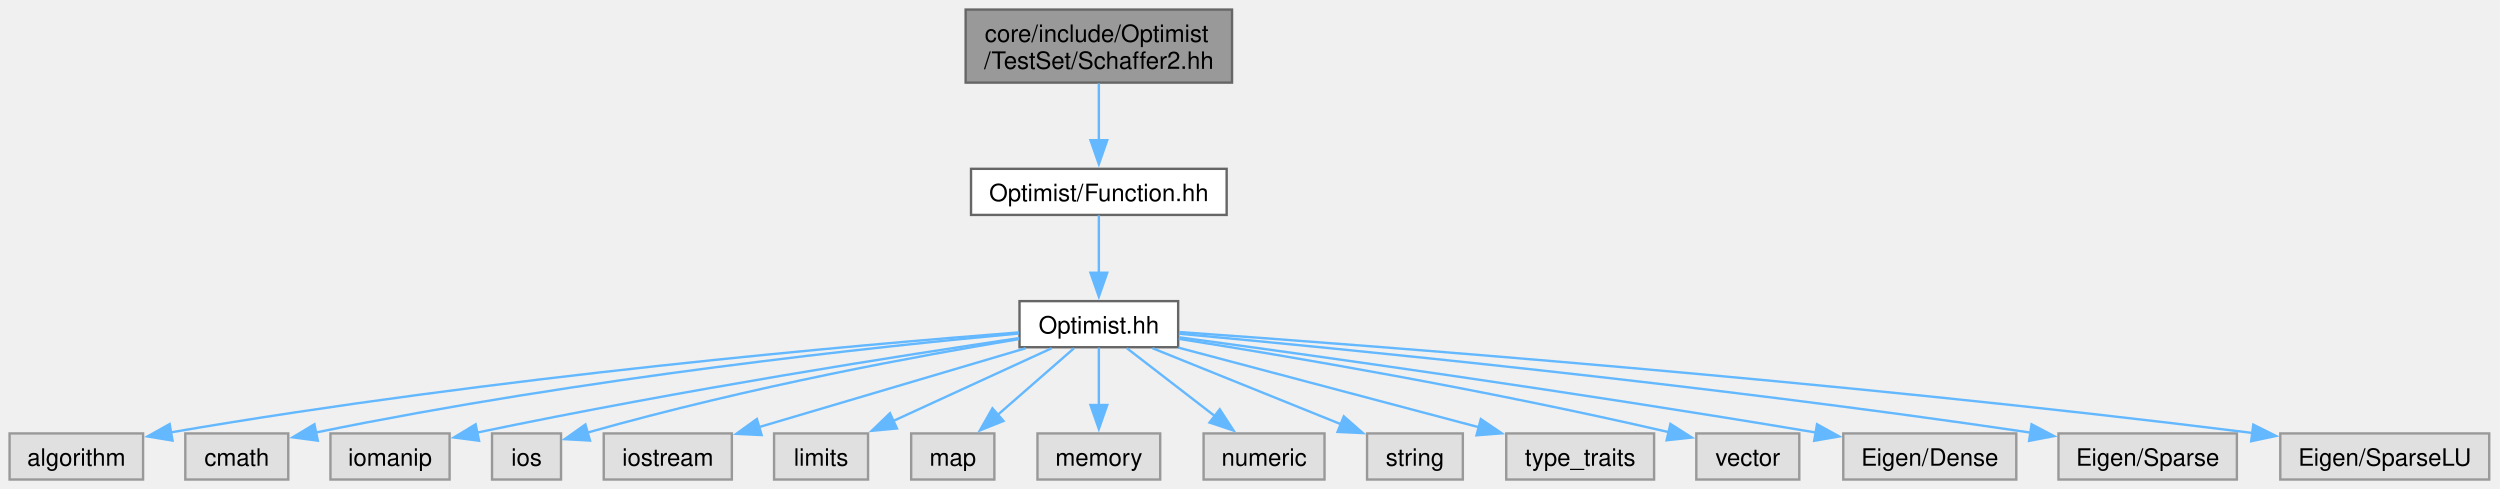
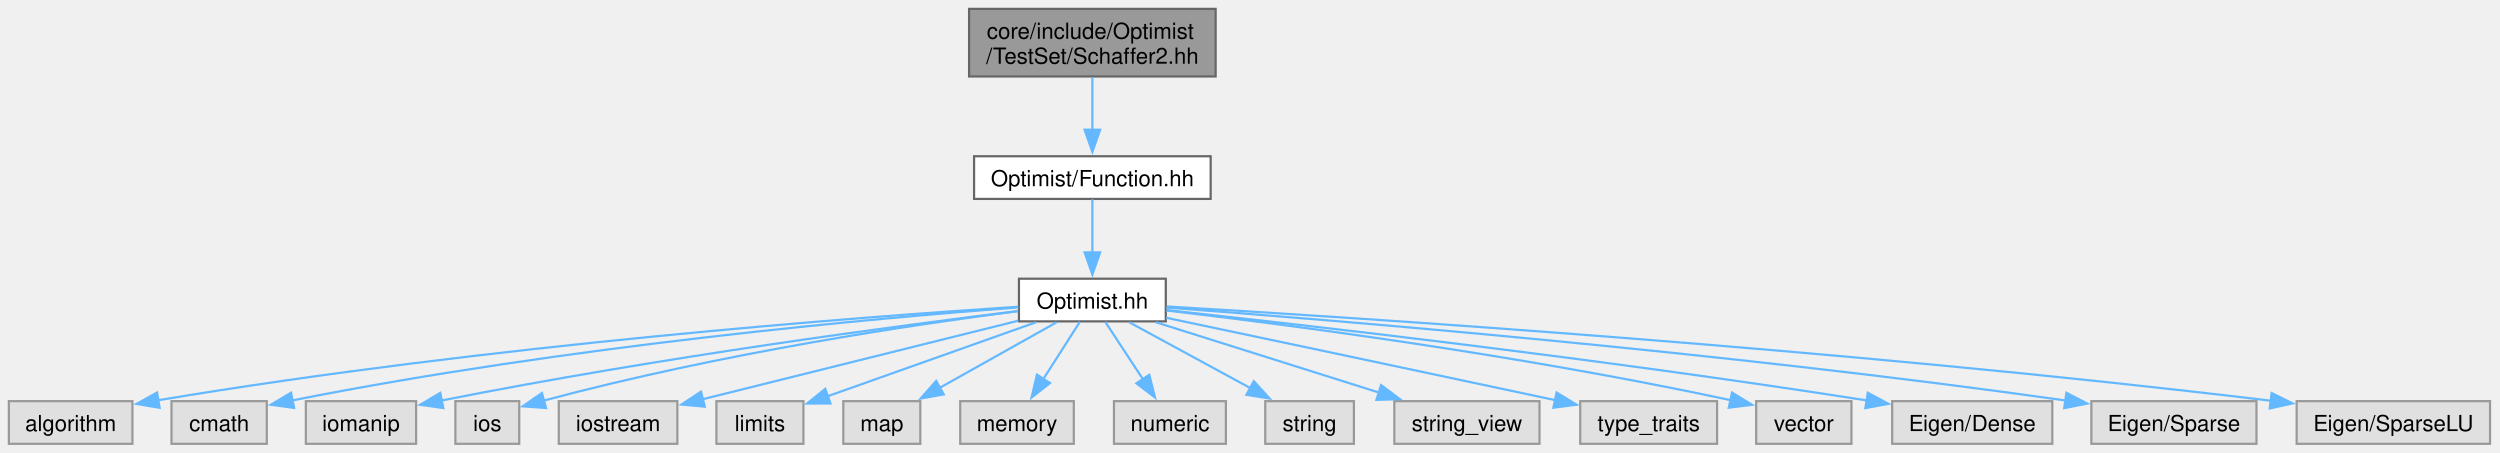
- <svg xmlns="http://www.w3.org/2000/svg" xmlns:xlink="http://www.w3.org/1999/xlink" width="1044pt" height="204pt" viewBox="0.00 0.00 1044.00 204.00">
+ <svg xmlns="http://www.w3.org/2000/svg" xmlns:xlink="http://www.w3.org/1999/xlink" width="1128pt" height="204pt" viewBox="0.00 0.00 1128.00 204.00">
  <g id="graph0" class="graph" transform="scale(1 1) rotate(0) translate(4 200.25)">
    <g id="Node000001" class="node">
      <g id="a_Node000001">
        <a xlink:title=" ">
-           <polygon fill="#999999" stroke="#666666" points="510.5,-196.25 399.25,-196.25 399.25,-165.75 510.5,-165.75 510.5,-196.25" />
-           <text xml:space="preserve" text-anchor="start" x="407.25" y="-182.75" font-family="Helvetica,sans-Serif" font-size="10.00">core/include/Optimist</text>
-           <text xml:space="preserve" text-anchor="middle" x="454.88" y="-171.5" font-family="Helvetica,sans-Serif" font-size="10.00">/TestSet/Schaffer2.hh</text>
+           <polygon fill="#999999" stroke="#666666" points="544.5,-196.25 433.25,-196.25 433.25,-165.75 544.5,-165.75 544.5,-196.25" />
+           <text xml:space="preserve" text-anchor="start" x="441.25" y="-182.75" font-family="Helvetica,sans-Serif" font-size="10.00">core/include/Optimist</text>
+           <text xml:space="preserve" text-anchor="middle" x="488.88" y="-171.5" font-family="Helvetica,sans-Serif" font-size="10.00">/TestSet/Schaffer2.hh</text>
        </a>
      </g>
    </g>
    <g id="Node000002" class="node">
      <g id="a_Node000002">
        <a xlink:href="_function_8hh.html" target="_top" xlink:title=" ">
-           <polygon fill="white" stroke="#666666" points="508.25,-129.75 401.5,-129.75 401.5,-110.5 508.25,-110.5 508.25,-129.75" />
-           <text xml:space="preserve" text-anchor="middle" x="454.88" y="-116.25" font-family="Helvetica,sans-Serif" font-size="10.00">Optimist/Function.hh</text>
+           <polygon fill="white" stroke="#666666" points="542.25,-129.75 435.5,-129.75 435.5,-110.5 542.25,-110.5 542.25,-129.75" />
+           <text xml:space="preserve" text-anchor="middle" x="488.88" y="-116.25" font-family="Helvetica,sans-Serif" font-size="10.00">Optimist/Function.hh</text>
        </a>
      </g>
    </g>
    <g id="edge1_Node000001_Node000002" class="edge">
      <g id="a_edge1_Node000001_Node000002">
        <a xlink:title=" ">
-           <path fill="none" stroke="#63b8ff" d="M454.88,-165.45C454.88,-158.21 454.88,-149.34 454.88,-141.44" />
-           <polygon fill="#63b8ff" stroke="#63b8ff" points="458.38,-141.71 454.88,-131.71 451.38,-141.71 458.38,-141.71" />
+           <path fill="none" stroke="#63b8ff" d="M488.88,-165.45C488.88,-158.21 488.88,-149.34 488.88,-141.44" />
+           <polygon fill="#63b8ff" stroke="#63b8ff" points="492.38,-141.71 488.88,-131.71 485.38,-141.71 492.38,-141.71" />
        </a>
      </g>
    </g>
    <g id="Node000003" class="node">
      <g id="a_Node000003">
        <a xlink:href="_optimist_8hh.html" target="_top" xlink:title=" ">
-           <polygon fill="white" stroke="#666666" points="488,-74.5 421.75,-74.5 421.75,-55.25 488,-55.25 488,-74.5" />
-           <text xml:space="preserve" text-anchor="middle" x="454.88" y="-61" font-family="Helvetica,sans-Serif" font-size="10.00">Optimist.hh</text>
+           <polygon fill="white" stroke="#666666" points="522,-74.5 455.75,-74.5 455.75,-55.25 522,-55.25 522,-74.5" />
+           <text xml:space="preserve" text-anchor="middle" x="488.88" y="-61" font-family="Helvetica,sans-Serif" font-size="10.00">Optimist.hh</text>
        </a>
      </g>
    </g>
    <g id="edge2_Node000002_Node000003" class="edge">
      <g id="a_edge2_Node000002_Node000003">
        <a xlink:title=" ">
-           <path fill="none" stroke="#63b8ff" d="M454.88,-110.33C454.88,-103.82 454.88,-94.67 454.88,-86.37" />
-           <polygon fill="#63b8ff" stroke="#63b8ff" points="458.38,-86.37 454.88,-76.37 451.38,-86.37 458.38,-86.37" />
+           <path fill="none" stroke="#63b8ff" d="M488.88,-110.33C488.88,-103.82 488.88,-94.67 488.88,-86.37" />
+           <polygon fill="#63b8ff" stroke="#63b8ff" points="492.38,-86.37 488.88,-76.37 485.38,-86.37 492.38,-86.37" />
        </a>
      </g>
    </g>
    <g id="Node000004" class="node">
      <g id="a_Node000004">
        <a xlink:title=" ">
          <polygon fill="#e0e0e0" stroke="#999999" points="55.75,-19.25 0,-19.25 0,0 55.75,0 55.75,-19.25" />
          <text xml:space="preserve" text-anchor="middle" x="27.88" y="-5.75" font-family="Helvetica,sans-Serif" font-size="10.00">algorithm</text>
        </a>
      </g>
    </g>
    <g id="edge3_Node000003_Node000004" class="edge">
      <g id="a_edge3_Node000003_Node000004">
        <a xlink:title=" ">
-           <path fill="none" stroke="#63b8ff" d="M421.46,-61.44C355.46,-56.33 203.54,-43.12 67.15,-19.66" />
-           <polygon fill="#63b8ff" stroke="#63b8ff" points="68.05,-16.26 57.6,-17.99 66.85,-23.16 68.05,-16.26" />
+           <path fill="none" stroke="#63b8ff" d="M455.34,-61.85C385.03,-57.28 216.95,-44.69 67.3,-19.66" />
+           <polygon fill="#63b8ff" stroke="#63b8ff" points="68.04,-16.23 57.59,-18.01 66.87,-23.14 68.04,-16.23" />
        </a>
      </g>
    </g>
    <g id="Node000005" class="node">
      <g id="a_Node000005">
        <a xlink:title=" ">
          <polygon fill="#e0e0e0" stroke="#999999" points="116.38,-19.25 73.38,-19.25 73.38,0 116.38,0 116.38,-19.25" />
          <text xml:space="preserve" text-anchor="middle" x="94.88" y="-5.75" font-family="Helvetica,sans-Serif" font-size="10.00">cmath</text>
        </a>
      </g>
    </g>
    <g id="edge4_Node000003_Node000005" class="edge">
      <g id="a_edge4_Node000003_Node000005">
        <a xlink:title=" ">
-           <path fill="none" stroke="#63b8ff" d="M421.34,-60.97C363.33,-55.59 240.35,-42.66 127.93,-19.64" />
-           <polygon fill="#63b8ff" stroke="#63b8ff" points="128.72,-16.23 118.22,-17.62 127.29,-23.08 128.72,-16.23" />
+           <path fill="none" stroke="#63b8ff" d="M455.47,-61.55C392.85,-56.82 253.47,-44.5 127.69,-19.55" />
+           <polygon fill="#63b8ff" stroke="#63b8ff" points="128.71,-16.19 118.21,-17.64 127.32,-23.05 128.71,-16.19" />
        </a>
      </g>
    </g>
    <g id="Node000006" class="node">
      <g id="a_Node000006">
        <a xlink:title=" ">
          <polygon fill="#e0e0e0" stroke="#999999" points="183.75,-19.25 134,-19.25 134,0 183.75,0 183.75,-19.25" />
          <text xml:space="preserve" text-anchor="middle" x="158.88" y="-5.75" font-family="Helvetica,sans-Serif" font-size="10.00">iomanip</text>
        </a>
      </g>
    </g>
    <g id="edge5_Node000003_Node000006" class="edge">
      <g id="a_edge5_Node000003_Node000006">
        <a xlink:title=" ">
-           <path fill="none" stroke="#63b8ff" d="M421.63,-59.08C373.77,-51.99 282.47,-37.77 195.24,-19.61" />
-           <polygon fill="#63b8ff" stroke="#63b8ff" points="196.06,-16.2 185.55,-17.57 194.62,-23.05 196.06,-16.2" />
+           <path fill="none" stroke="#63b8ff" d="M455.39,-59.92C402.33,-53.42 295.46,-39.38 195.3,-19.56" />
+           <polygon fill="#63b8ff" stroke="#63b8ff" points="196.04,-16.14 185.55,-17.61 194.66,-23 196.04,-16.14" />
        </a>
      </g>
    </g>
    <g id="Node000007" class="node">
      <g id="a_Node000007">
        <a xlink:title=" ">
          <polygon fill="#e0e0e0" stroke="#999999" points="230.28,-19.25 201.47,-19.25 201.47,0 230.28,0 230.28,-19.25" />
          <text xml:space="preserve" text-anchor="middle" x="215.88" y="-5.75" font-family="Helvetica,sans-Serif" font-size="10.00">ios</text>
        </a>
      </g>
    </g>
    <g id="edge6_Node000003_Node000007" class="edge">
      <g id="a_edge6_Node000003_Node000007">
        <a xlink:title=" ">
-           <path fill="none" stroke="#63b8ff" d="M421.55,-58.64C380.96,-51.91 310.18,-39.03 241.38,-19.62" />
-           <polygon fill="#63b8ff" stroke="#63b8ff" points="242.39,-16.27 231.82,-16.86 240.46,-22.99 242.39,-16.27" />
+           <path fill="none" stroke="#63b8ff" d="M455.29,-59.86C408.97,-53.89 322.8,-41.27 241.29,-19.5" />
+           <polygon fill="#63b8ff" stroke="#63b8ff" points="242.37,-16.16 231.8,-16.91 240.53,-22.92 242.37,-16.16" />
        </a>
      </g>
    </g>
    <g id="Node000008" class="node">
      <g id="a_Node000008">
        <a xlink:title=" ">
          <polygon fill="#e0e0e0" stroke="#999999" points="301.62,-19.25 248.12,-19.25 248.12,0 301.62,0 301.62,-19.25" />
          <text xml:space="preserve" text-anchor="middle" x="274.88" y="-5.75" font-family="Helvetica,sans-Serif" font-size="10.00">iostream</text>
        </a>
      </g>
    </g>
    <g id="edge7_Node000003_Node000008" class="edge">
      <g id="a_edge7_Node000003_Node000008">
        <a xlink:title=" ">
-           <path fill="none" stroke="#63b8ff" d="M424.34,-54.84C393.52,-45.72 345.86,-31.63 312.68,-21.81" />
-           <polygon fill="#63b8ff" stroke="#63b8ff" points="314.05,-18.57 303.47,-19.08 312.07,-25.28 314.05,-18.57" />
+           <path fill="none" stroke="#63b8ff" d="M455.44,-55.55C416.84,-45.95 353.48,-30.19 313,-20.11" />
+           <polygon fill="#63b8ff" stroke="#63b8ff" points="314,-16.75 303.45,-17.73 312.31,-23.55 314,-16.75" />
        </a>
      </g>
    </g>
    <g id="Node000009" class="node">
      <g id="a_Node000009">
        <a xlink:title=" ">
          <polygon fill="#e0e0e0" stroke="#999999" points="358.5,-19.25 319.25,-19.25 319.25,0 358.5,0 358.5,-19.25" />
          <text xml:space="preserve" text-anchor="middle" x="338.88" y="-5.75" font-family="Helvetica,sans-Serif" font-size="10.00">limits</text>
        </a>
      </g>
    </g>
    <g id="edge8_Node000003_Node000009" class="edge">
      <g id="a_edge8_Node000003_Node000009">
        <a xlink:title=" ">
-           <path fill="none" stroke="#63b8ff" d="M435.2,-54.84C417.03,-46.5 389.79,-34 368.91,-24.41" />
-           <polygon fill="#63b8ff" stroke="#63b8ff" points="370.57,-21.33 360.02,-20.33 367.65,-27.69 370.57,-21.33" />
+           <path fill="none" stroke="#63b8ff" d="M463.43,-54.84C437.42,-45.61 397.03,-31.27 369.34,-21.44" />
+           <polygon fill="#63b8ff" stroke="#63b8ff" points="370.71,-18.21 360.11,-18.16 368.36,-24.81 370.71,-18.21" />
        </a>
      </g>
    </g>
    <g id="Node000010" class="node">
      <g id="a_Node000010">
        <a xlink:title=" ">
          <polygon fill="#e0e0e0" stroke="#999999" points="411.25,-19.25 376.5,-19.25 376.5,0 411.25,0 411.25,-19.25" />
          <text xml:space="preserve" text-anchor="middle" x="393.88" y="-5.75" font-family="Helvetica,sans-Serif" font-size="10.00">map</text>
        </a>
      </g>
    </g>
    <g id="edge9_Node000003_Node000010" class="edge">
      <g id="a_edge9_Node000003_Node000010">
        <a xlink:title=" ">
-           <path fill="none" stroke="#63b8ff" d="M444.53,-54.84C435.8,-47.22 423.09,-36.12 412.58,-26.95" />
-           <polygon fill="#63b8ff" stroke="#63b8ff" points="415.05,-24.46 405.21,-20.52 410.44,-29.73 415.05,-24.46" />
+           <path fill="none" stroke="#63b8ff" d="M472.76,-54.84C458.29,-46.73 436.8,-34.68 419.89,-25.21" />
+           <polygon fill="#63b8ff" stroke="#63b8ff" points="421.82,-22.28 411.39,-20.44 418.4,-28.39 421.82,-22.28" />
        </a>
      </g>
    </g>
    <g id="Node000011" class="node">
      <g id="a_Node000011">
        <a xlink:title=" ">
          <polygon fill="#e0e0e0" stroke="#999999" points="480.5,-19.25 429.25,-19.25 429.25,0 480.5,0 480.5,-19.25" />
          <text xml:space="preserve" text-anchor="middle" x="454.88" y="-5.75" font-family="Helvetica,sans-Serif" font-size="10.00">memory</text>
        </a>
      </g>
    </g>
    <g id="edge10_Node000003_Node000011" class="edge">
      <g id="a_edge10_Node000003_Node000011">
        <a xlink:title=" ">
-           <path fill="none" stroke="#63b8ff" d="M454.88,-55.08C454.88,-48.57 454.88,-39.42 454.88,-31.12" />
-           <polygon fill="#63b8ff" stroke="#63b8ff" points="458.38,-31.12 454.88,-21.12 451.38,-31.12 458.38,-31.12" />
+           <path fill="none" stroke="#63b8ff" d="M483.26,-55.08C478.76,-48.03 472.29,-37.9 466.66,-29.08" />
+           <polygon fill="#63b8ff" stroke="#63b8ff" points="469.76,-27.43 461.43,-20.88 463.86,-31.2 469.76,-27.43" />
        </a>
      </g>
    </g>
    <g id="Node000012" class="node">
      <g id="a_Node000012">
        <a xlink:title=" ">
          <polygon fill="#e0e0e0" stroke="#999999" points="549.12,-19.25 498.62,-19.25 498.62,0 549.12,0 549.12,-19.25" />
          <text xml:space="preserve" text-anchor="middle" x="523.88" y="-5.75" font-family="Helvetica,sans-Serif" font-size="10.00">numeric</text>
        </a>
      </g>
    </g>
    <g id="edge11_Node000003_Node000012" class="edge">
      <g id="a_edge11_Node000003_Node000012">
        <a xlink:title=" ">
-           <path fill="none" stroke="#63b8ff" d="M466.58,-54.84C476.65,-47.07 491.42,-35.67 503.44,-26.4" />
-           <polygon fill="#63b8ff" stroke="#63b8ff" points="505.37,-29.33 511.14,-20.45 501.09,-23.79 505.37,-29.33" />
+           <path fill="none" stroke="#63b8ff" d="M494.65,-55.08C499.29,-48.03 505.95,-37.9 511.74,-29.08" />
+           <polygon fill="#63b8ff" stroke="#63b8ff" points="514.57,-31.15 517.14,-20.87 508.72,-27.31 514.57,-31.15" />
        </a>
      </g>
    </g>
    <g id="Node000013" class="node">
      <g id="a_Node000013">
        <a xlink:title=" ">
          <polygon fill="#e0e0e0" stroke="#999999" points="606.88,-19.25 566.88,-19.25 566.88,0 606.88,0 606.88,-19.25" />
          <text xml:space="preserve" text-anchor="middle" x="586.88" y="-5.75" font-family="Helvetica,sans-Serif" font-size="10.00">string</text>
        </a>
      </g>
    </g>
    <g id="edge12_Node000003_Node000013" class="edge">
      <g id="a_edge12_Node000003_Node000013">
        <a xlink:title=" ">
-           <path fill="none" stroke="#63b8ff" d="M477.27,-54.84C498.95,-46.09 532.01,-32.76 556.15,-23.02" />
-           <polygon fill="#63b8ff" stroke="#63b8ff" points="557.18,-26.38 565.14,-19.39 554.56,-19.89 557.18,-26.38" />
+           <path fill="none" stroke="#63b8ff" d="M505.5,-54.84C520.56,-46.66 543.02,-34.46 560.53,-24.94" />
+           <polygon fill="#63b8ff" stroke="#63b8ff" points="561.72,-28.27 568.84,-20.43 558.38,-22.12 561.72,-28.27" />
        </a>
      </g>
    </g>
    <g id="Node000014" class="node">
      <g id="a_Node000014">
        <a xlink:title=" ">
-           <polygon fill="#e0e0e0" stroke="#999999" points="686.75,-19.25 625,-19.25 625,0 686.75,0 686.75,-19.25" />
-           <text xml:space="preserve" text-anchor="middle" x="655.88" y="-5.75" font-family="Helvetica,sans-Serif" font-size="10.00">type_traits</text>
+           <polygon fill="#e0e0e0" stroke="#999999" points="690.62,-19.25 625.12,-19.25 625.12,0 690.62,0 690.62,-19.25" />
+           <text xml:space="preserve" text-anchor="middle" x="657.88" y="-5.75" font-family="Helvetica,sans-Serif" font-size="10.00">string_view</text>
        </a>
      </g>
    </g>
    <g id="edge13_Node000003_Node000014" class="edge">
      <g id="a_edge13_Node000003_Node000014">
        <a xlink:title=" ">
-           <path fill="none" stroke="#63b8ff" d="M488.07,-55.08C522.42,-45.98 576.2,-31.73 613.59,-21.83" />
-           <polygon fill="#63b8ff" stroke="#63b8ff" points="614.39,-25.24 623.16,-19.29 612.59,-18.47 614.39,-25.24" />
+           <path fill="none" stroke="#63b8ff" d="M517.54,-54.84C545.22,-46.12 587.36,-32.84 618.25,-23.11" />
+           <polygon fill="#63b8ff" stroke="#63b8ff" points="619.14,-26.5 627.62,-20.16 617.03,-19.82 619.14,-26.5" />
        </a>
      </g>
    </g>
    <g id="Node000015" class="node">
      <g id="a_Node000015">
        <a xlink:title=" ">
-           <polygon fill="#e0e0e0" stroke="#999999" points="747.38,-19.25 704.38,-19.25 704.38,0 747.38,0 747.38,-19.25" />
-           <text xml:space="preserve" text-anchor="middle" x="725.88" y="-5.75" font-family="Helvetica,sans-Serif" font-size="10.00">vector</text>
+           <polygon fill="#e0e0e0" stroke="#999999" points="770.75,-19.25 709,-19.25 709,0 770.75,0 770.75,-19.25" />
+           <text xml:space="preserve" text-anchor="middle" x="739.88" y="-5.75" font-family="Helvetica,sans-Serif" font-size="10.00">type_traits</text>
        </a>
      </g>
    </g>
    <g id="edge14_Node000003_Node000015" class="edge">
      <g id="a_edge14_Node000003_Node000015">
        <a xlink:title=" ">
-           <path fill="none" stroke="#63b8ff" d="M488.22,-58.75C532.83,-51.67 614.59,-37.89 692.95,-19.77" />
-           <polygon fill="#63b8ff" stroke="#63b8ff" points="693.57,-23.22 702.51,-17.53 691.98,-16.4 693.57,-23.22" />
+           <path fill="none" stroke="#63b8ff" d="M522.14,-56.88C561.61,-48.58 629.71,-34.21 697.92,-19.66" />
+           <polygon fill="#63b8ff" stroke="#63b8ff" points="698.34,-23.15 707.39,-17.64 696.88,-16.3 698.34,-23.15" />
        </a>
      </g>
    </g>
    <g id="Node000016" class="node">
      <g id="a_Node000016">
        <a xlink:title=" ">
-           <polygon fill="#e0e0e0" stroke="#999999" points="838,-19.25 765.75,-19.25 765.75,0 838,0 838,-19.25" />
-           <text xml:space="preserve" text-anchor="middle" x="801.88" y="-5.75" font-family="Helvetica,sans-Serif" font-size="10.00">Eigen/Dense</text>
+           <polygon fill="#e0e0e0" stroke="#999999" points="831.38,-19.25 788.38,-19.25 788.38,0 831.38,0 831.38,-19.25" />
+           <text xml:space="preserve" text-anchor="middle" x="809.88" y="-5.75" font-family="Helvetica,sans-Serif" font-size="10.00">vector</text>
        </a>
      </g>
    </g>
    <g id="edge15_Node000003_Node000016" class="edge">
      <g id="a_edge15_Node000003_Node000016">
        <a xlink:title=" ">
-           <path fill="none" stroke="#63b8ff" d="M488.47,-59.39C542.34,-52.09 651.64,-36.86 754.35,-19.62" />
-           <polygon fill="#63b8ff" stroke="#63b8ff" points="754.78,-23.09 764.06,-17.98 753.61,-16.19 754.78,-23.09" />
+           <path fill="none" stroke="#63b8ff" d="M522.3,-60.16C574.66,-54.03 679.37,-40.57 776.78,-19.71" />
+           <polygon fill="#63b8ff" stroke="#63b8ff" points="777.5,-23.13 786.52,-17.59 776.01,-16.29 777.5,-23.13" />
        </a>
      </g>
    </g>
    <g id="Node000017" class="node">
      <g id="a_Node000017">
        <a xlink:title=" ">
-           <polygon fill="#e0e0e0" stroke="#999999" points="930.12,-19.25 855.62,-19.25 855.62,0 930.12,0 930.12,-19.25" />
-           <text xml:space="preserve" text-anchor="middle" x="892.88" y="-5.75" font-family="Helvetica,sans-Serif" font-size="10.00">Eigen/Sparse</text>
+           <polygon fill="#e0e0e0" stroke="#999999" points="922,-19.25 849.75,-19.25 849.75,0 922,0 922,-19.25" />
+           <text xml:space="preserve" text-anchor="middle" x="885.88" y="-5.75" font-family="Helvetica,sans-Serif" font-size="10.00">Eigen/Dense</text>
        </a>
      </g>
    </g>
    <g id="edge16_Node000003_Node000017" class="edge">
      <g id="a_edge16_Node000003_Node000017">
        <a xlink:title=" ">
-           <path fill="none" stroke="#63b8ff" d="M488.28,-60.89C554.29,-54.82 706.33,-39.96 844.1,-19.57" />
-           <polygon fill="#63b8ff" stroke="#63b8ff" points="844.39,-23.07 853.76,-18.13 843.35,-16.15 844.39,-23.07" />
+           <path fill="none" stroke="#63b8ff" d="M522.46,-60.33C583.36,-53.76 716.29,-38.7 838.52,-19.54" />
+           <polygon fill="#63b8ff" stroke="#63b8ff" points="838.74,-23.05 848.07,-18.03 837.64,-16.13 838.74,-23.05" />
        </a>
      </g>
    </g>
    <g id="Node000018" class="node">
      <g id="a_Node000018">
        <a xlink:title=" ">
-           <polygon fill="#e0e0e0" stroke="#999999" points="1035.5,-19.25 948.25,-19.25 948.25,0 1035.5,0 1035.5,-19.25" />
-           <text xml:space="preserve" text-anchor="middle" x="991.88" y="-5.75" font-family="Helvetica,sans-Serif" font-size="10.00">Eigen/SparseLU</text>
+           <polygon fill="#e0e0e0" stroke="#999999" points="1014.12,-19.25 939.62,-19.25 939.62,0 1014.12,0 1014.12,-19.25" />
+           <text xml:space="preserve" text-anchor="middle" x="976.88" y="-5.75" font-family="Helvetica,sans-Serif" font-size="10.00">Eigen/Sparse</text>
        </a>
      </g>
    </g>
    <g id="edge17_Node000003_Node000018" class="edge">
      <g id="a_edge17_Node000003_Node000018">
        <a xlink:title=" ">
-           <path fill="none" stroke="#63b8ff" d="M488.41,-61.59C565.55,-56.16 761.73,-41.36 936.72,-19.43" />
-           <polygon fill="#63b8ff" stroke="#63b8ff" points="936.97,-22.93 946.45,-18.2 936.09,-15.99 936.97,-22.93" />
+           <path fill="none" stroke="#63b8ff" d="M522.26,-61.48C594.41,-56.08 770.45,-41.81 927.96,-19.56" />
+           <polygon fill="#63b8ff" stroke="#63b8ff" points="928.36,-23.04 937.76,-18.16 927.37,-16.11 928.36,-23.04" />
+         </a>
+       </g>
+     </g>
+     <g id="Node000019" class="node">
+       <g id="a_Node000019">
+         <a xlink:title=" ">
+           <polygon fill="#e0e0e0" stroke="#999999" points="1119.5,-19.25 1032.25,-19.25 1032.25,0 1119.5,0 1119.5,-19.25" />
+           <text xml:space="preserve" text-anchor="middle" x="1075.88" y="-5.75" font-family="Helvetica,sans-Serif" font-size="10.00">Eigen/SparseLU</text>
+         </a>
+       </g>
+     </g>
+     <g id="edge18_Node000003_Node000019" class="edge">
+       <g id="a_edge18_Node000003_Node000019">
+         <a xlink:title=" ">
+           <path fill="none" stroke="#63b8ff" d="M522.4,-61.98C605.09,-57.13 825.66,-42.99 1020.63,-19.43" />
+           <polygon fill="#63b8ff" stroke="#63b8ff" points="1020.95,-22.91 1030.45,-18.23 1020.1,-15.96 1020.95,-22.91" />
        </a>
      </g>
    </g>
  </g>
</svg>
